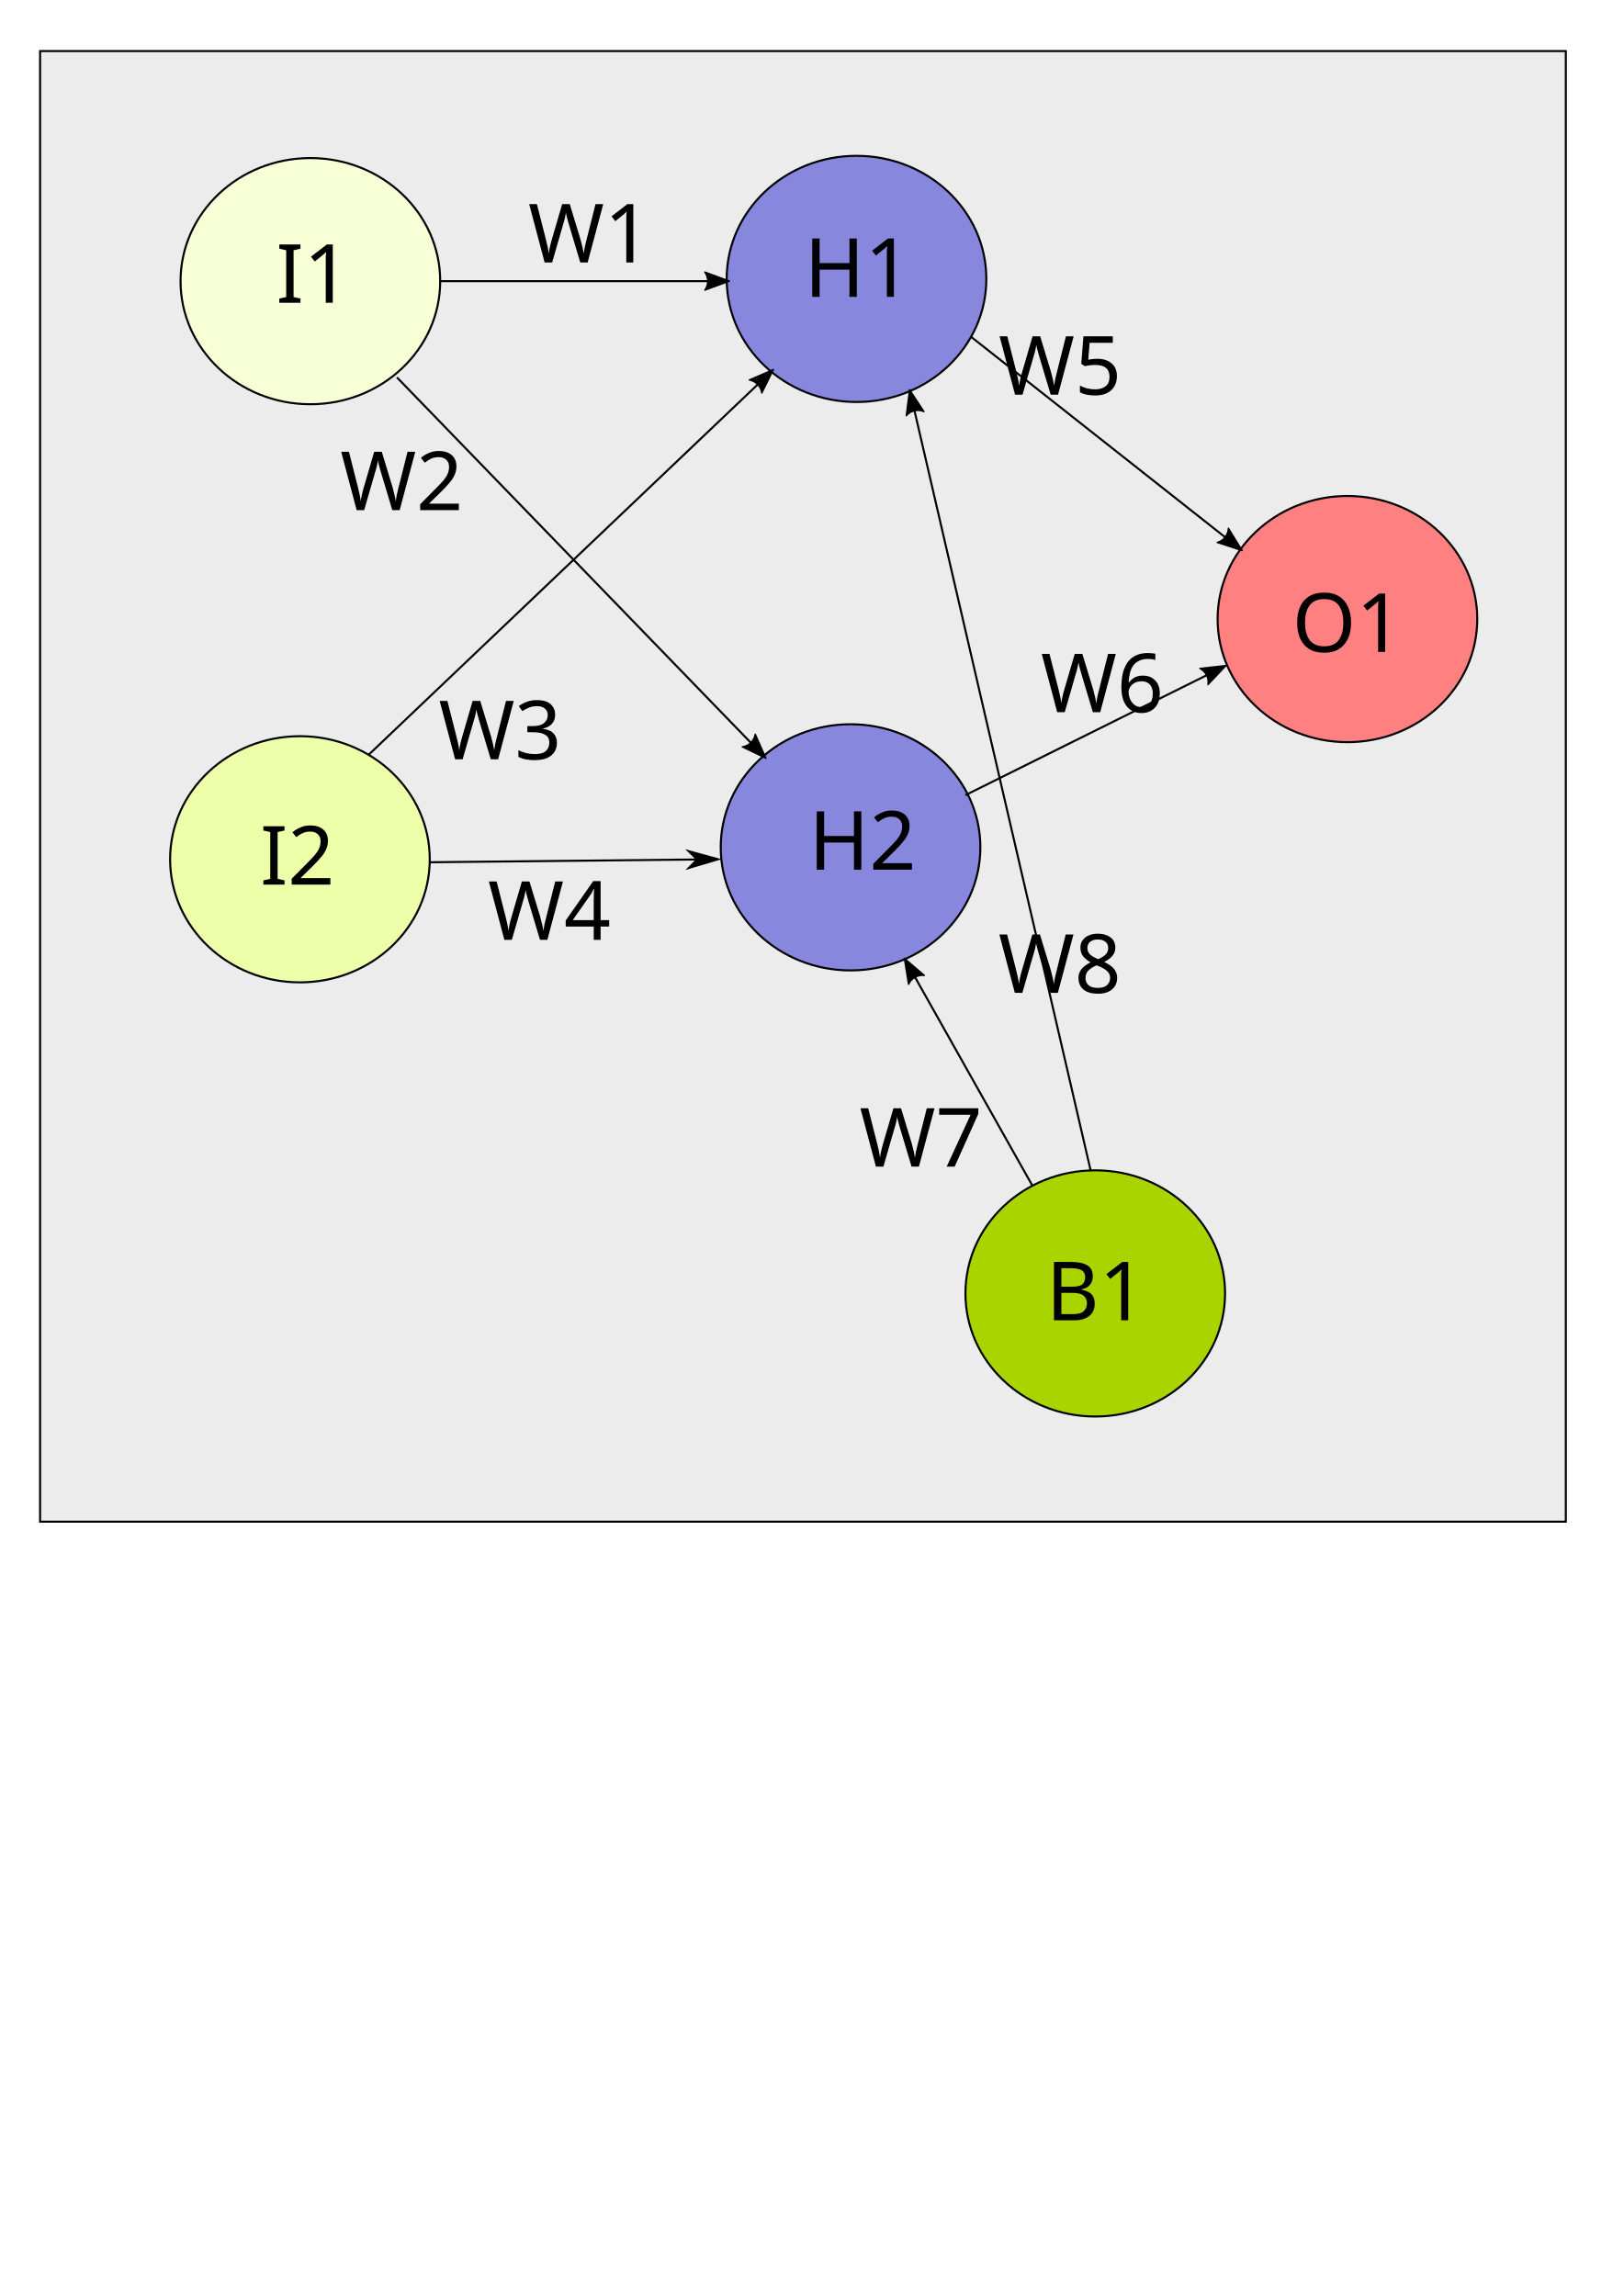
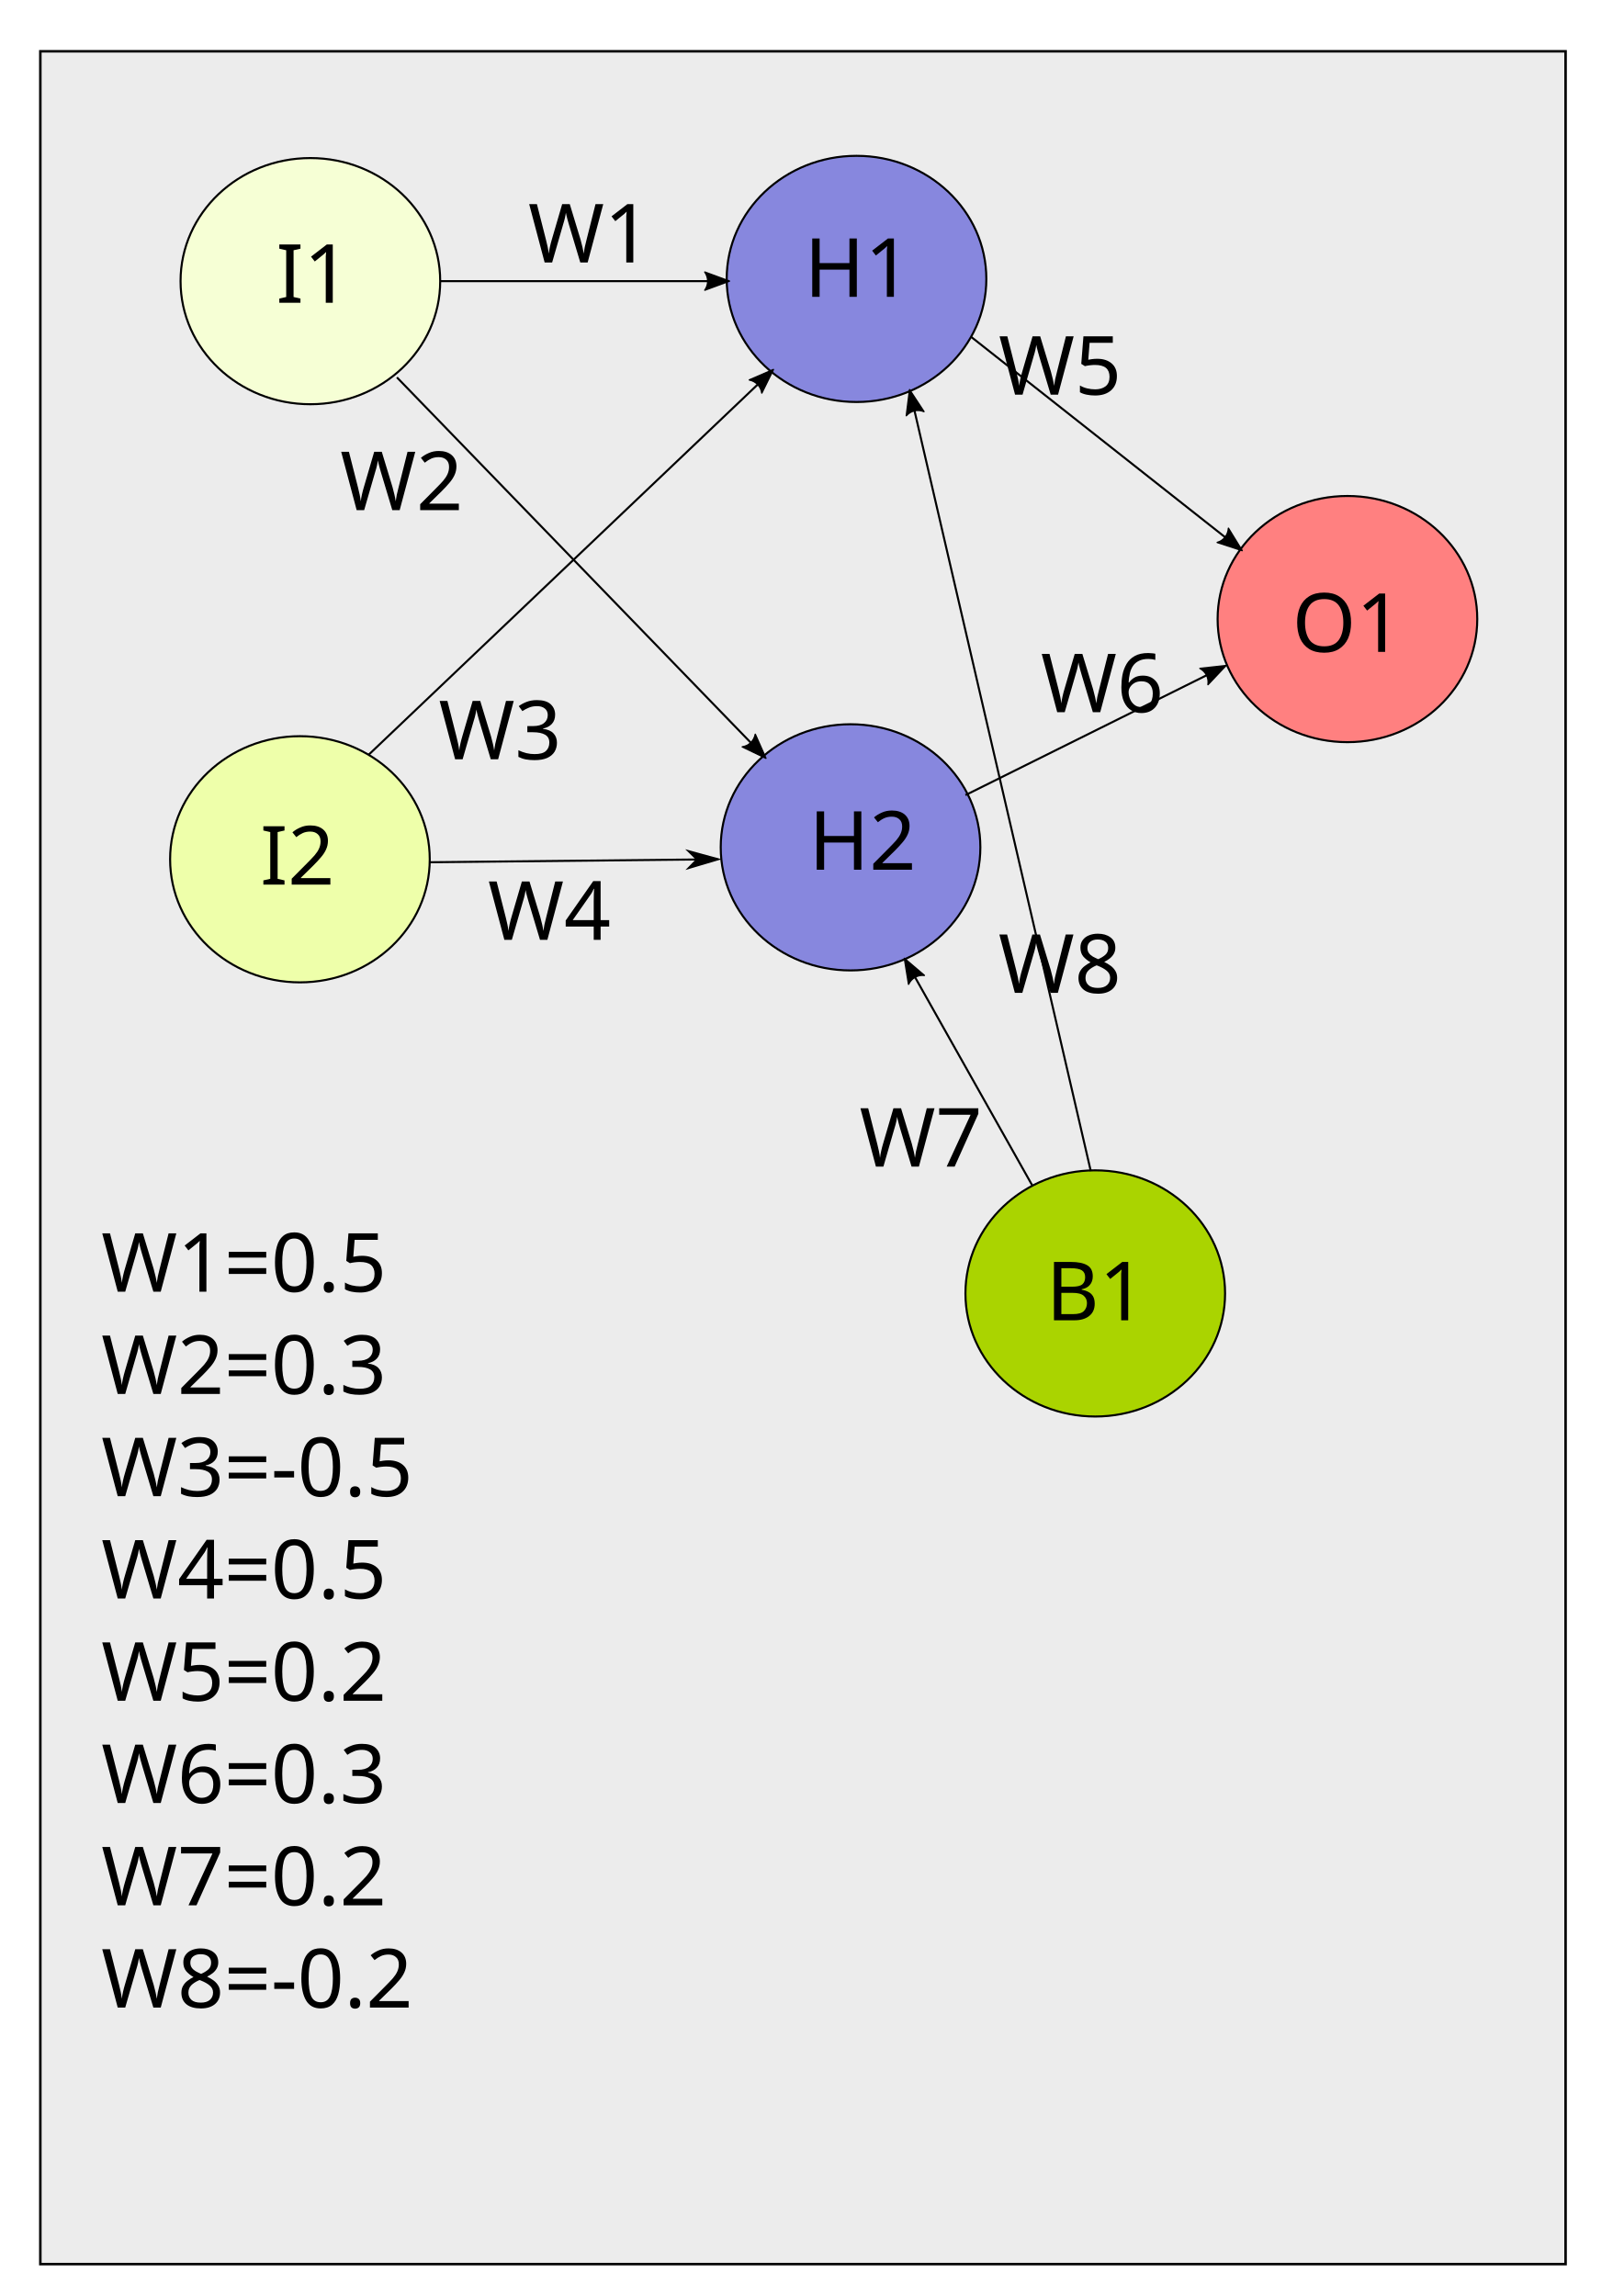
<svg xmlns="http://www.w3.org/2000/svg" width="210mm" height="297mm" viewBox="0 0 210 297" version="1.1" id="svg8">
  <defs id="defs2">
    <marker style="overflow:visible;" id="marker5723" refX="0.0" refY="0.0" orient="auto">
      <path transform="scale(0.8) rotate(180) translate(12.5,0)" style="fill-rule:evenodd;stroke:#000000;stroke-width:1pt;stroke-opacity:1;fill:#000000;fill-opacity:1" d="M 0.0,0.0 L 5.0,-5.0 L -12.5,0.0 L 5.0,5.0 L 0.0,0.0 z " id="path5721" />
    </marker>
    <marker orient="auto" refY="0.0" refX="0.0" id="Arrow1Lend" style="overflow:visible;">
      <path id="path4640" d="M 0.0,0.0 L 5.0,-5.0 L -12.5,0.0 L 5.0,5.0 L 0.0,0.0 z " style="fill-rule:evenodd;stroke:#000000;stroke-width:1pt;stroke-opacity:1;fill:#000000;fill-opacity:1" transform="scale(0.8) rotate(180) translate(12.5,0)" />
    </marker>
    <marker orient="auto" refY="0.0" refX="0.0" id="marker5121" style="overflow:visible;">
      <path id="path5119" style="fill-rule:evenodd;stroke-width:0.625;stroke-linejoin:round;stroke:#000000;stroke-opacity:1;fill:#000000;fill-opacity:1" d="M 8.719,4.034 L -2.207,0.016 L 8.719,-4.002 C 6.973,-1.63 6.983,1.616 8.719,4.034 z " transform="scale(1.1) rotate(180) translate(1,0)" />
    </marker>
    <marker orient="auto" refY="0.0" refX="0.0" id="marker5069" style="overflow:visible;">
      <path id="path5067" style="fill-rule:evenodd;stroke-width:0.625;stroke-linejoin:round;stroke:#000000;stroke-opacity:1;fill:#000000;fill-opacity:1" d="M 8.719,4.034 L -2.207,0.016 L 8.719,-4.002 C 6.973,-1.63 6.983,1.616 8.719,4.034 z " transform="scale(1.1) rotate(180) translate(1,0)" />
    </marker>
    <marker orient="auto" refY="0.0" refX="0.0" id="marker5023" style="overflow:visible;">
      <path id="path5021" style="fill-rule:evenodd;stroke-width:0.625;stroke-linejoin:round;stroke:#000000;stroke-opacity:1;fill:#000000;fill-opacity:1" d="M 8.719,4.034 L -2.207,0.016 L 8.719,-4.002 C 6.973,-1.63 6.983,1.616 8.719,4.034 z " transform="scale(1.1) rotate(180) translate(1,0)" />
    </marker>
    <marker orient="auto" refY="0.0" refX="0.0" id="marker4983" style="overflow:visible;">
      <path id="path4981" style="fill-rule:evenodd;stroke-width:0.625;stroke-linejoin:round;stroke:#000000;stroke-opacity:1;fill:#000000;fill-opacity:1" d="M 8.719,4.034 L -2.207,0.016 L 8.719,-4.002 C 6.973,-1.63 6.983,1.616 8.719,4.034 z " transform="scale(1.1) rotate(180) translate(1,0)" />
    </marker>
    <marker orient="auto" refY="0.0" refX="0.0" id="marker4949" style="overflow:visible;">
      <path id="path4947" style="fill-rule:evenodd;stroke-width:0.625;stroke-linejoin:round;stroke:#000000;stroke-opacity:1;fill:#000000;fill-opacity:1" d="M 8.719,4.034 L -2.207,0.016 L 8.719,-4.002 C 6.973,-1.63 6.983,1.616 8.719,4.034 z " transform="scale(1.1) rotate(180) translate(1,0)" />
    </marker>
    <marker orient="auto" refY="0.0" refX="0.0" id="marker4921" style="overflow:visible;">
      <path id="path4919" style="fill-rule:evenodd;stroke-width:0.625;stroke-linejoin:round;stroke:#000000;stroke-opacity:1;fill:#000000;fill-opacity:1" d="M 8.719,4.034 L -2.207,0.016 L 8.719,-4.002 C 6.973,-1.63 6.983,1.616 8.719,4.034 z " transform="scale(1.1) rotate(180) translate(1,0)" />
    </marker>
    <marker orient="auto" refY="0.0" refX="0.0" id="Arrow2Lend" style="overflow:visible;">
      <path id="path4658" style="fill-rule:evenodd;stroke-width:0.625;stroke-linejoin:round;stroke:#000000;stroke-opacity:1;fill:#000000;fill-opacity:1" d="M 8.719,4.034 L -2.207,0.016 L 8.719,-4.002 C 6.973,-1.63 6.983,1.616 8.719,4.034 z " transform="scale(1.1) rotate(180) translate(1,0)" />
    </marker>
  </defs>
  <g id="layer1">
-     <rect style="fill:#ececec;stroke:#000000;stroke-width:0.265;stroke-miterlimit:4;stroke-dasharray:none;stroke-opacity:1" id="rect5290" width="197.327" height="190.231" x="5.186" y="6.605" />
+     <rect style="fill:#ececec;stroke:#000000;stroke-width:0.325;stroke-miterlimit:4;stroke-dasharray:none;stroke-opacity:1" id="rect5290" width="197.267" height="286.241" x="5.216" y="6.635" />
    <ellipse id="path3713" cx="40.142" cy="36.368" rx="16.79" ry="15.922" style="stroke-width:0.265;fill:#f6ffd5;stroke:#000000;stroke-opacity:1" />
    <ellipse id="path3713-3" cx="110.776" cy="36.079" rx="16.79" ry="15.922" style="fill:#8787de;stroke:#000000;stroke-width:0.265;stroke-opacity:1" />
    <ellipse id="path3713-6" cx="174.269" cy="80.08" rx="16.79" ry="15.922" style="fill:#ff8080;stroke:#000000;stroke-width:0.265;stroke-opacity:1" />
    <ellipse id="path3713-7" cx="38.791" cy="111.152" rx="16.79" ry="15.922" style="fill:#eeffaa;stroke:#000000;stroke-width:0.265;stroke-opacity:1" />
    <ellipse id="path3713-5" cx="110.004" cy="109.608" rx="16.79" ry="15.922" style="fill:#8787de;stroke:#000000;stroke-width:0.265;stroke-opacity:1" />
    <ellipse id="path3713-35" cx="141.654" cy="167.311" rx="16.79" ry="15.922" style="fill:#aad400;stroke:#000000;stroke-width:0.265;stroke-opacity:1" />
    <text xml:space="preserve" style="font-style:normal;font-weight:normal;font-size:10.583px;line-height:1.25;font-family:sans-serif;letter-spacing:0px;word-spacing:0px;fill:#000000;fill-opacity:1;stroke:none;stroke-width:0.265" x="35.703" y="39.167" id="text4561">
      <tspan id="tspan4559" x="35.703" y="39.167" style="stroke-width:0.265">I1</tspan>
    </text>
    <text xml:space="preserve" style="font-style:normal;font-weight:normal;font-size:10.583px;line-height:1.25;font-family:sans-serif;letter-spacing:0px;word-spacing:0px;fill:#000000;fill-opacity:1;stroke:none;stroke-width:0.265" x="33.639" y="114.43" id="text4561-6">
      <tspan id="tspan4559-2" x="33.639" y="114.43" style="stroke-width:0.265">I2</tspan>
    </text>
    <text xml:space="preserve" style="font-style:normal;font-weight:normal;font-size:10.583px;line-height:1.25;font-family:sans-serif;letter-spacing:0px;word-spacing:0px;fill:#000000;fill-opacity:1;stroke:none;stroke-width:0.265" x="135.285" y="170.785" id="text4583">
      <tspan id="tspan4581" x="135.285" y="170.785" style="stroke-width:0.265">B1</tspan>
    </text>
    <text xml:space="preserve" style="font-style:normal;font-weight:normal;font-size:10.583px;line-height:1.25;font-family:sans-serif;letter-spacing:0px;word-spacing:0px;fill:#000000;fill-opacity:1;stroke:none;stroke-width:0.265" x="104.021" y="38.395" id="text4587">
      <tspan id="tspan4585" x="104.021" y="38.395" style="stroke-width:0.265">H1</tspan>
    </text>
    <text xml:space="preserve" style="font-style:normal;font-weight:normal;font-size:10.583px;line-height:1.25;font-family:sans-serif;letter-spacing:0px;word-spacing:0px;fill:#000000;fill-opacity:1;stroke:none;stroke-width:0.265" x="104.6" y="112.502" id="text4591">
      <tspan id="tspan4589" x="104.6" y="112.502" style="stroke-width:0.265">H2</tspan>
    </text>
    <text xml:space="preserve" style="font-style:normal;font-weight:normal;font-size:10.583px;line-height:1.25;font-family:sans-serif;letter-spacing:0px;word-spacing:0px;fill:#000000;fill-opacity:1;stroke:none;stroke-width:0.265" x="167.129" y="84.326" id="text4595">
      <tspan id="tspan4593" x="167.129" y="84.326" style="stroke-width:0.265">O1</tspan>
    </text>
    <path style="fill:none;fill-rule:evenodd;stroke:#000000;stroke-width:0.265px;stroke-linecap:butt;stroke-linejoin:miter;stroke-opacity:1;marker-end:url(#marker5121)" d="M 56.932,36.368 H 93.989" id="path4617" />
    <path style="fill:none;stroke:#000000;stroke-width:0.265px;stroke-linecap:butt;stroke-linejoin:miter;stroke-opacity:1;marker-end:url(#marker5023)" d="M 51.335,48.816 98.81,97.835" id="path4623" />
    <path style="fill:none;stroke:#000000;stroke-width:0.265px;stroke-linecap:butt;stroke-linejoin:miter;stroke-opacity:1;marker-end:url(#marker5069)" d="M 47.668,97.642 99.775,48.044" id="path4625" />
    <path style="fill:none;stroke:#000000;stroke-width:0.265px;stroke-linecap:butt;stroke-linejoin:miter;stroke-opacity:1;marker-end:url(#Arrow1Lend)" d="m 55.581,111.537 37.247,-0.386" id="path4627" />
    <path style="fill:none;stroke:#000000;stroke-width:0.265px;stroke-linecap:butt;stroke-linejoin:miter;stroke-opacity:1;marker-end:url(#marker4949)" d="m 125.636,43.605 34.738,27.404" id="path4629" />
    <path style="fill:none;stroke:#000000;stroke-width:0.265px;stroke-linecap:butt;stroke-linejoin:miter;stroke-opacity:1;marker-end:url(#marker4983)" d="M 124.864,102.853 158.251,86.256" id="path4631" />
    <path style="fill:none;stroke:#000000;stroke-width:0.265px;stroke-linecap:butt;stroke-linejoin:miter;stroke-opacity:1;marker-end:url(#marker4921)" d="M 141.075,151.486 117.723,50.746" id="path4633" />
    <path style="fill:none;stroke:#000000;stroke-width:0.265;stroke-linecap:butt;stroke-linejoin:miter;stroke-opacity:1;stroke-miterlimit:4;stroke-dasharray:none;marker-end:url(#Arrow2Lend)" d="M 133.548,153.416 117.144,124.275" id="path4635" />
    <text xml:space="preserve" style="font-style:normal;font-weight:normal;font-size:10.583px;line-height:1.25;font-family:sans-serif;letter-spacing:0px;word-spacing:0px;fill:#000000;fill-opacity:1;stroke:none;stroke-width:0.265" x="68.318" y="33.956" id="text5241">
      <tspan id="tspan5239" x="68.318" y="33.956" style="stroke-width:0.265">W1</tspan>
    </text>
    <text xml:space="preserve" style="font-style:normal;font-weight:normal;font-size:10.583px;line-height:1.25;font-family:sans-serif;letter-spacing:0px;word-spacing:0px;fill:#000000;fill-opacity:1;stroke:none;stroke-width:0.265" x="44.002" y="65.992" id="text5245">
      <tspan id="tspan5243" x="44.002" y="65.992" style="stroke-width:0.265">W2</tspan>
    </text>
    <text xml:space="preserve" style="font-style:normal;font-weight:normal;font-size:10.583px;line-height:1.25;font-family:sans-serif;letter-spacing:0px;word-spacing:0px;fill:#000000;fill-opacity:1;stroke:none;stroke-width:0.265" x="56.739" y="98.221" id="text5249">
      <tspan id="tspan5247" x="56.739" y="98.221" style="stroke-width:0.265">W3</tspan>
    </text>
    <text xml:space="preserve" style="font-style:normal;font-weight:normal;font-size:10.583px;line-height:1.25;font-family:sans-serif;letter-spacing:0px;word-spacing:0px;fill:#000000;fill-opacity:1;stroke:none;stroke-width:0.265" x="63.107" y="121.573" id="text5253">
      <tspan id="tspan5251" x="63.107" y="121.573" style="stroke-width:0.265">W4</tspan>
    </text>
    <text xml:space="preserve" style="font-style:normal;font-weight:normal;font-size:10.583px;line-height:1.25;font-family:sans-serif;letter-spacing:0px;word-spacing:0px;fill:#000000;fill-opacity:1;stroke:none;stroke-width:0.265" x="129.158" y="51.05" id="text5257">
      <tspan id="tspan5255" x="129.158" y="51.05" style="stroke-width:0.265">W5</tspan>
    </text>
    <text xml:space="preserve" style="font-style:normal;font-weight:normal;font-size:10.583px;line-height:1.25;font-family:sans-serif;letter-spacing:0px;word-spacing:0px;fill:#000000;fill-opacity:1;stroke:none;stroke-width:0.265" x="134.61" y="92.129" id="text5261">
      <tspan id="tspan5259" x="134.61" y="92.129" style="stroke-width:0.265">W6</tspan>
    </text>
    <text xml:space="preserve" style="font-style:normal;font-weight:normal;font-size:10.583px;line-height:1.25;font-family:sans-serif;letter-spacing:0px;word-spacing:0px;fill:#000000;fill-opacity:1;stroke:none;stroke-width:0.265" x="111.162" y="150.907" id="text5265">
      <tspan id="tspan5263" x="111.162" y="150.907" style="stroke-width:0.265">W7</tspan>
    </text>
    <text xml:space="preserve" style="font-style:normal;font-weight:normal;font-size:10.583px;line-height:1.25;font-family:sans-serif;letter-spacing:0px;word-spacing:0px;fill:#000000;fill-opacity:1;stroke:none;stroke-width:0.265" x="129.127" y="128.436" id="text5269">
      <tspan id="tspan5267" x="129.127" y="128.436" style="stroke-width:0.265">W8</tspan>
    </text>
+     <text xml:space="preserve" style="font-style:normal;font-weight:normal;font-size:10.583px;line-height:1.25;font-family:sans-serif;letter-spacing:0px;word-spacing:0px;fill:#000000;fill-opacity:1;stroke:none;stroke-width:0.265" x="13.101" y="167.086" id="text5938">
+       <tspan id="tspan5936" x="13.101" y="167.086" style="stroke-width:0.265">W1=0.5</tspan>
+       <tspan x="13.101" y="180.316" style="stroke-width:0.265" id="tspan5940">W2=0.3</tspan>
+       <tspan x="13.101" y="193.545" style="stroke-width:0.265" id="tspan5942">W3=-0.5</tspan>
+       <tspan x="13.101" y="206.774" style="stroke-width:0.265" id="tspan5944">W4=0.5</tspan>
+       <tspan x="13.101" y="220.003" style="stroke-width:0.265" id="tspan5946">W5=0.2</tspan>
+       <tspan x="13.101" y="233.232" style="stroke-width:0.265" id="tspan5948">W6=0.3</tspan>
+       <tspan x="13.101" y="246.461" style="stroke-width:0.265" id="tspan5950">W7=0.2</tspan>
+       <tspan x="13.101" y="259.691" style="stroke-width:0.265" id="tspan5952">W8=-0.2</tspan>
+     </text>
  </g>
</svg>
